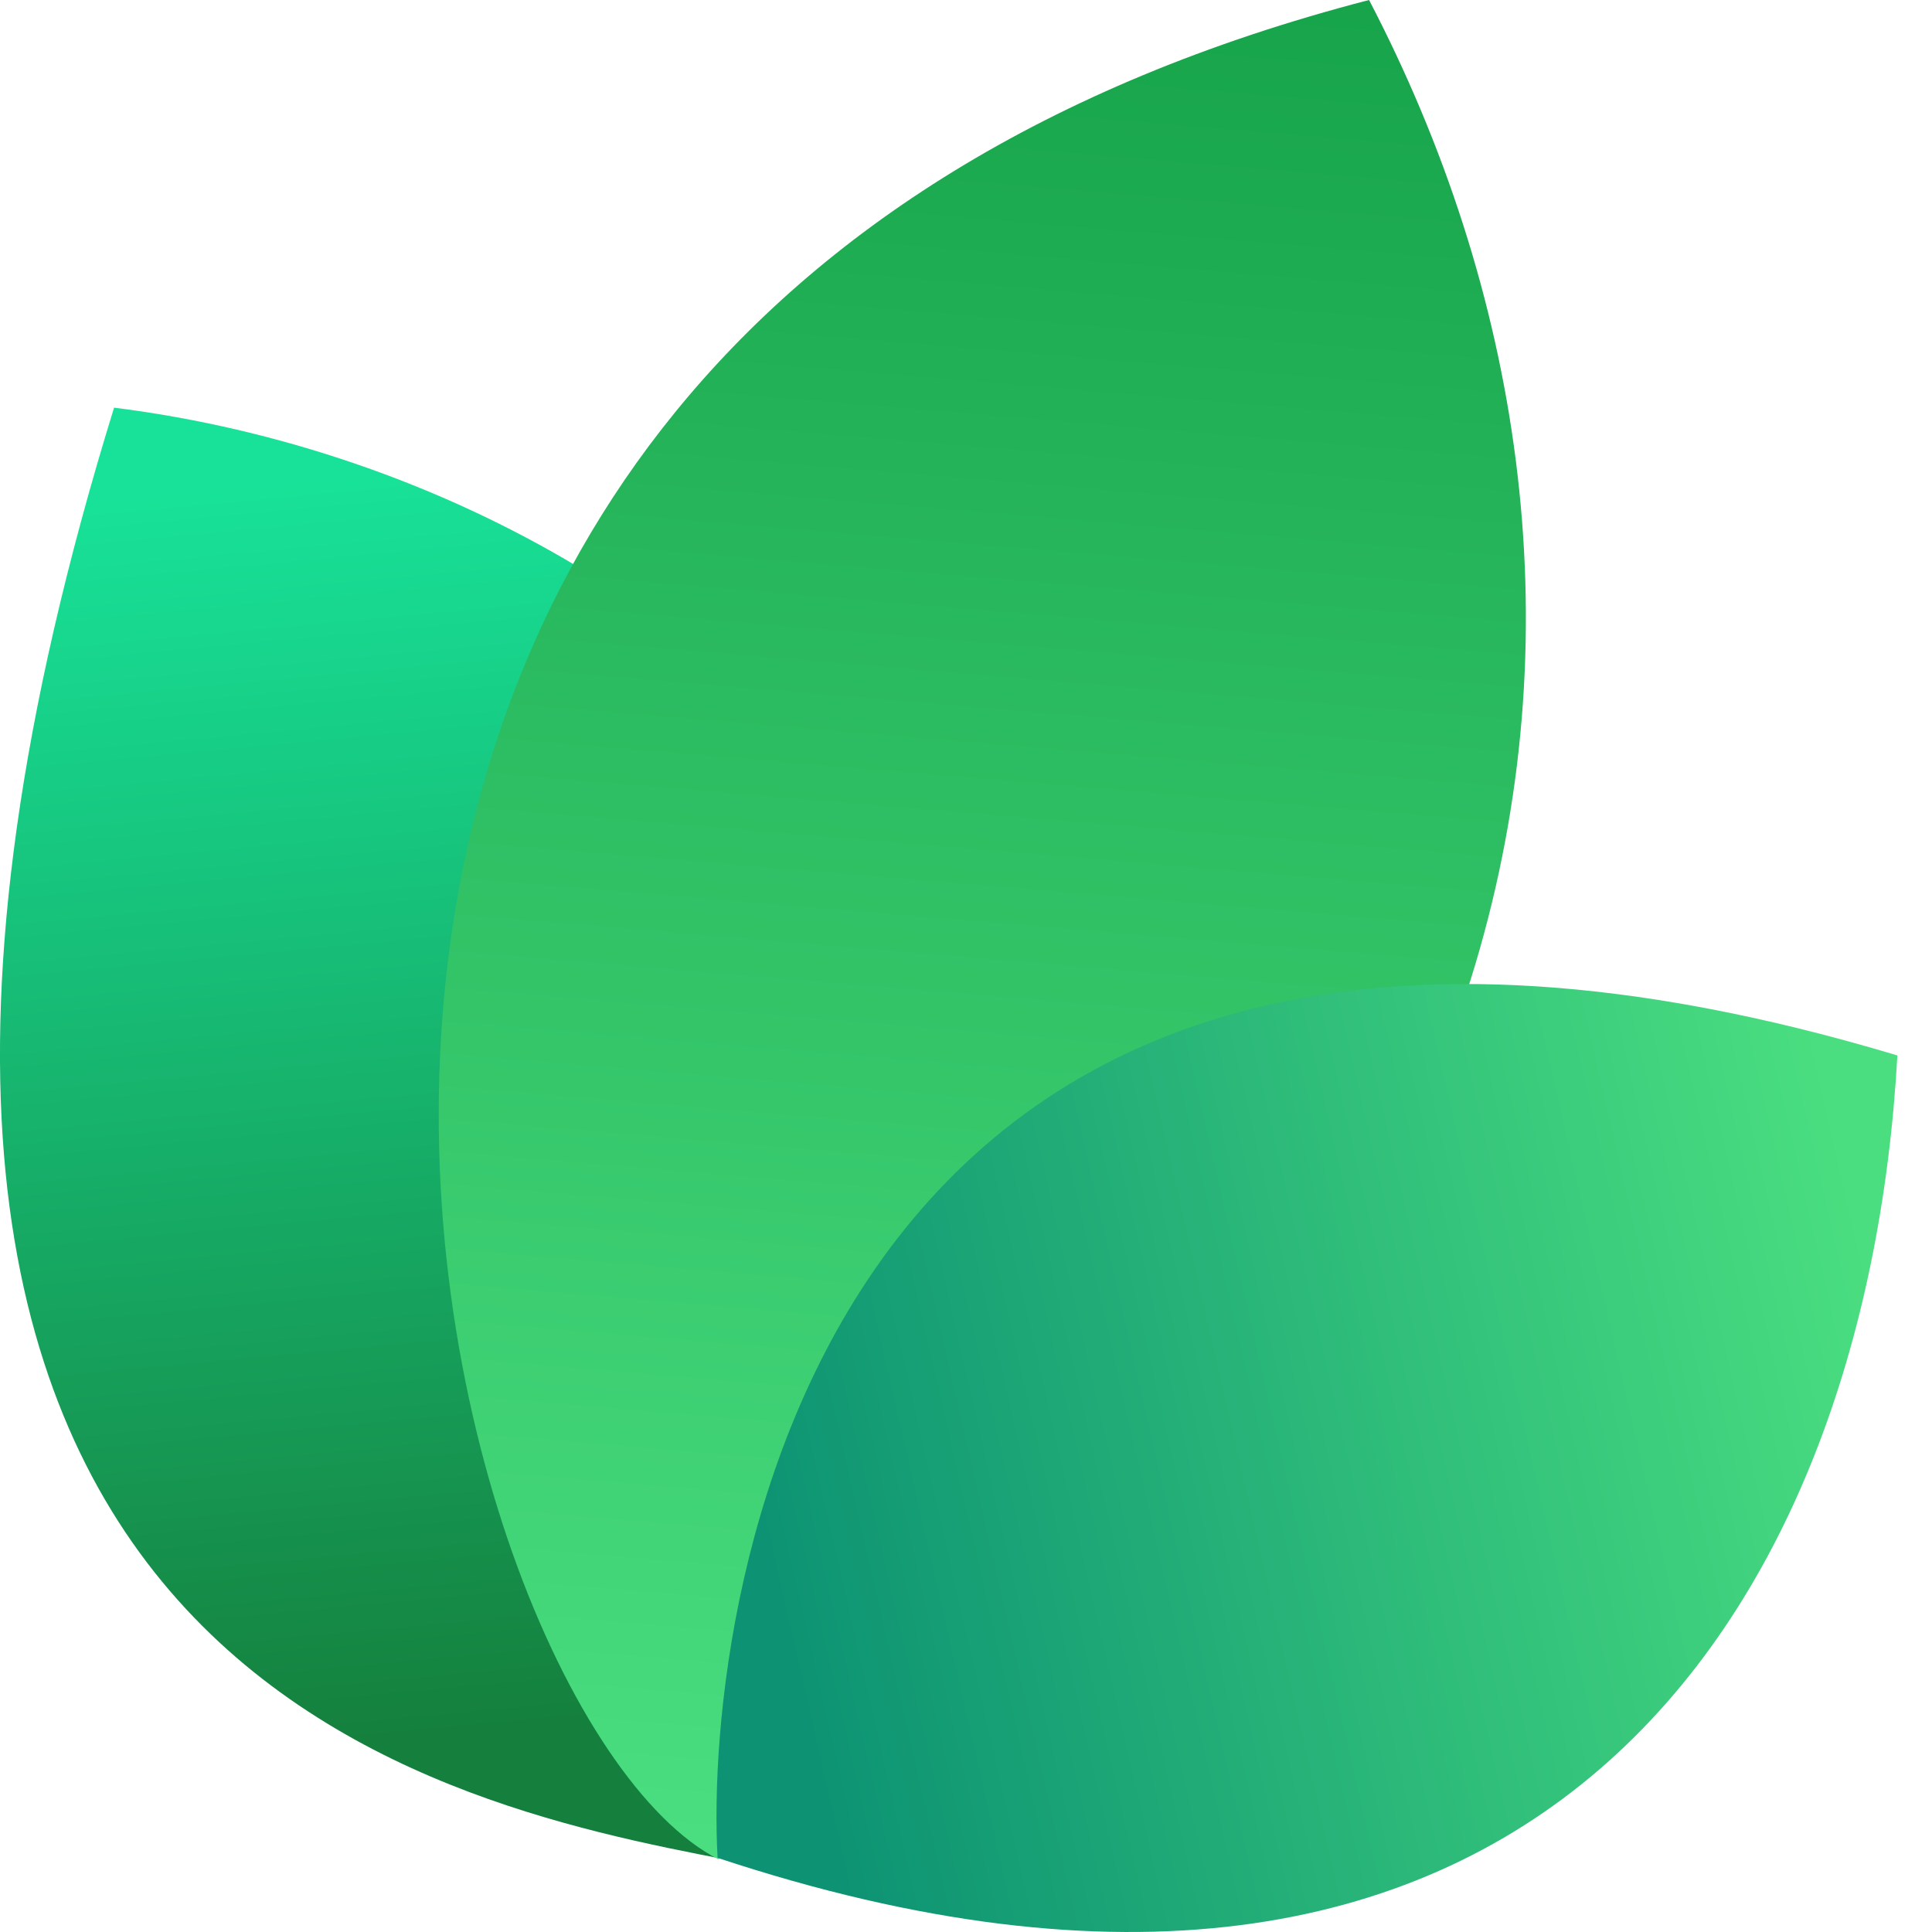
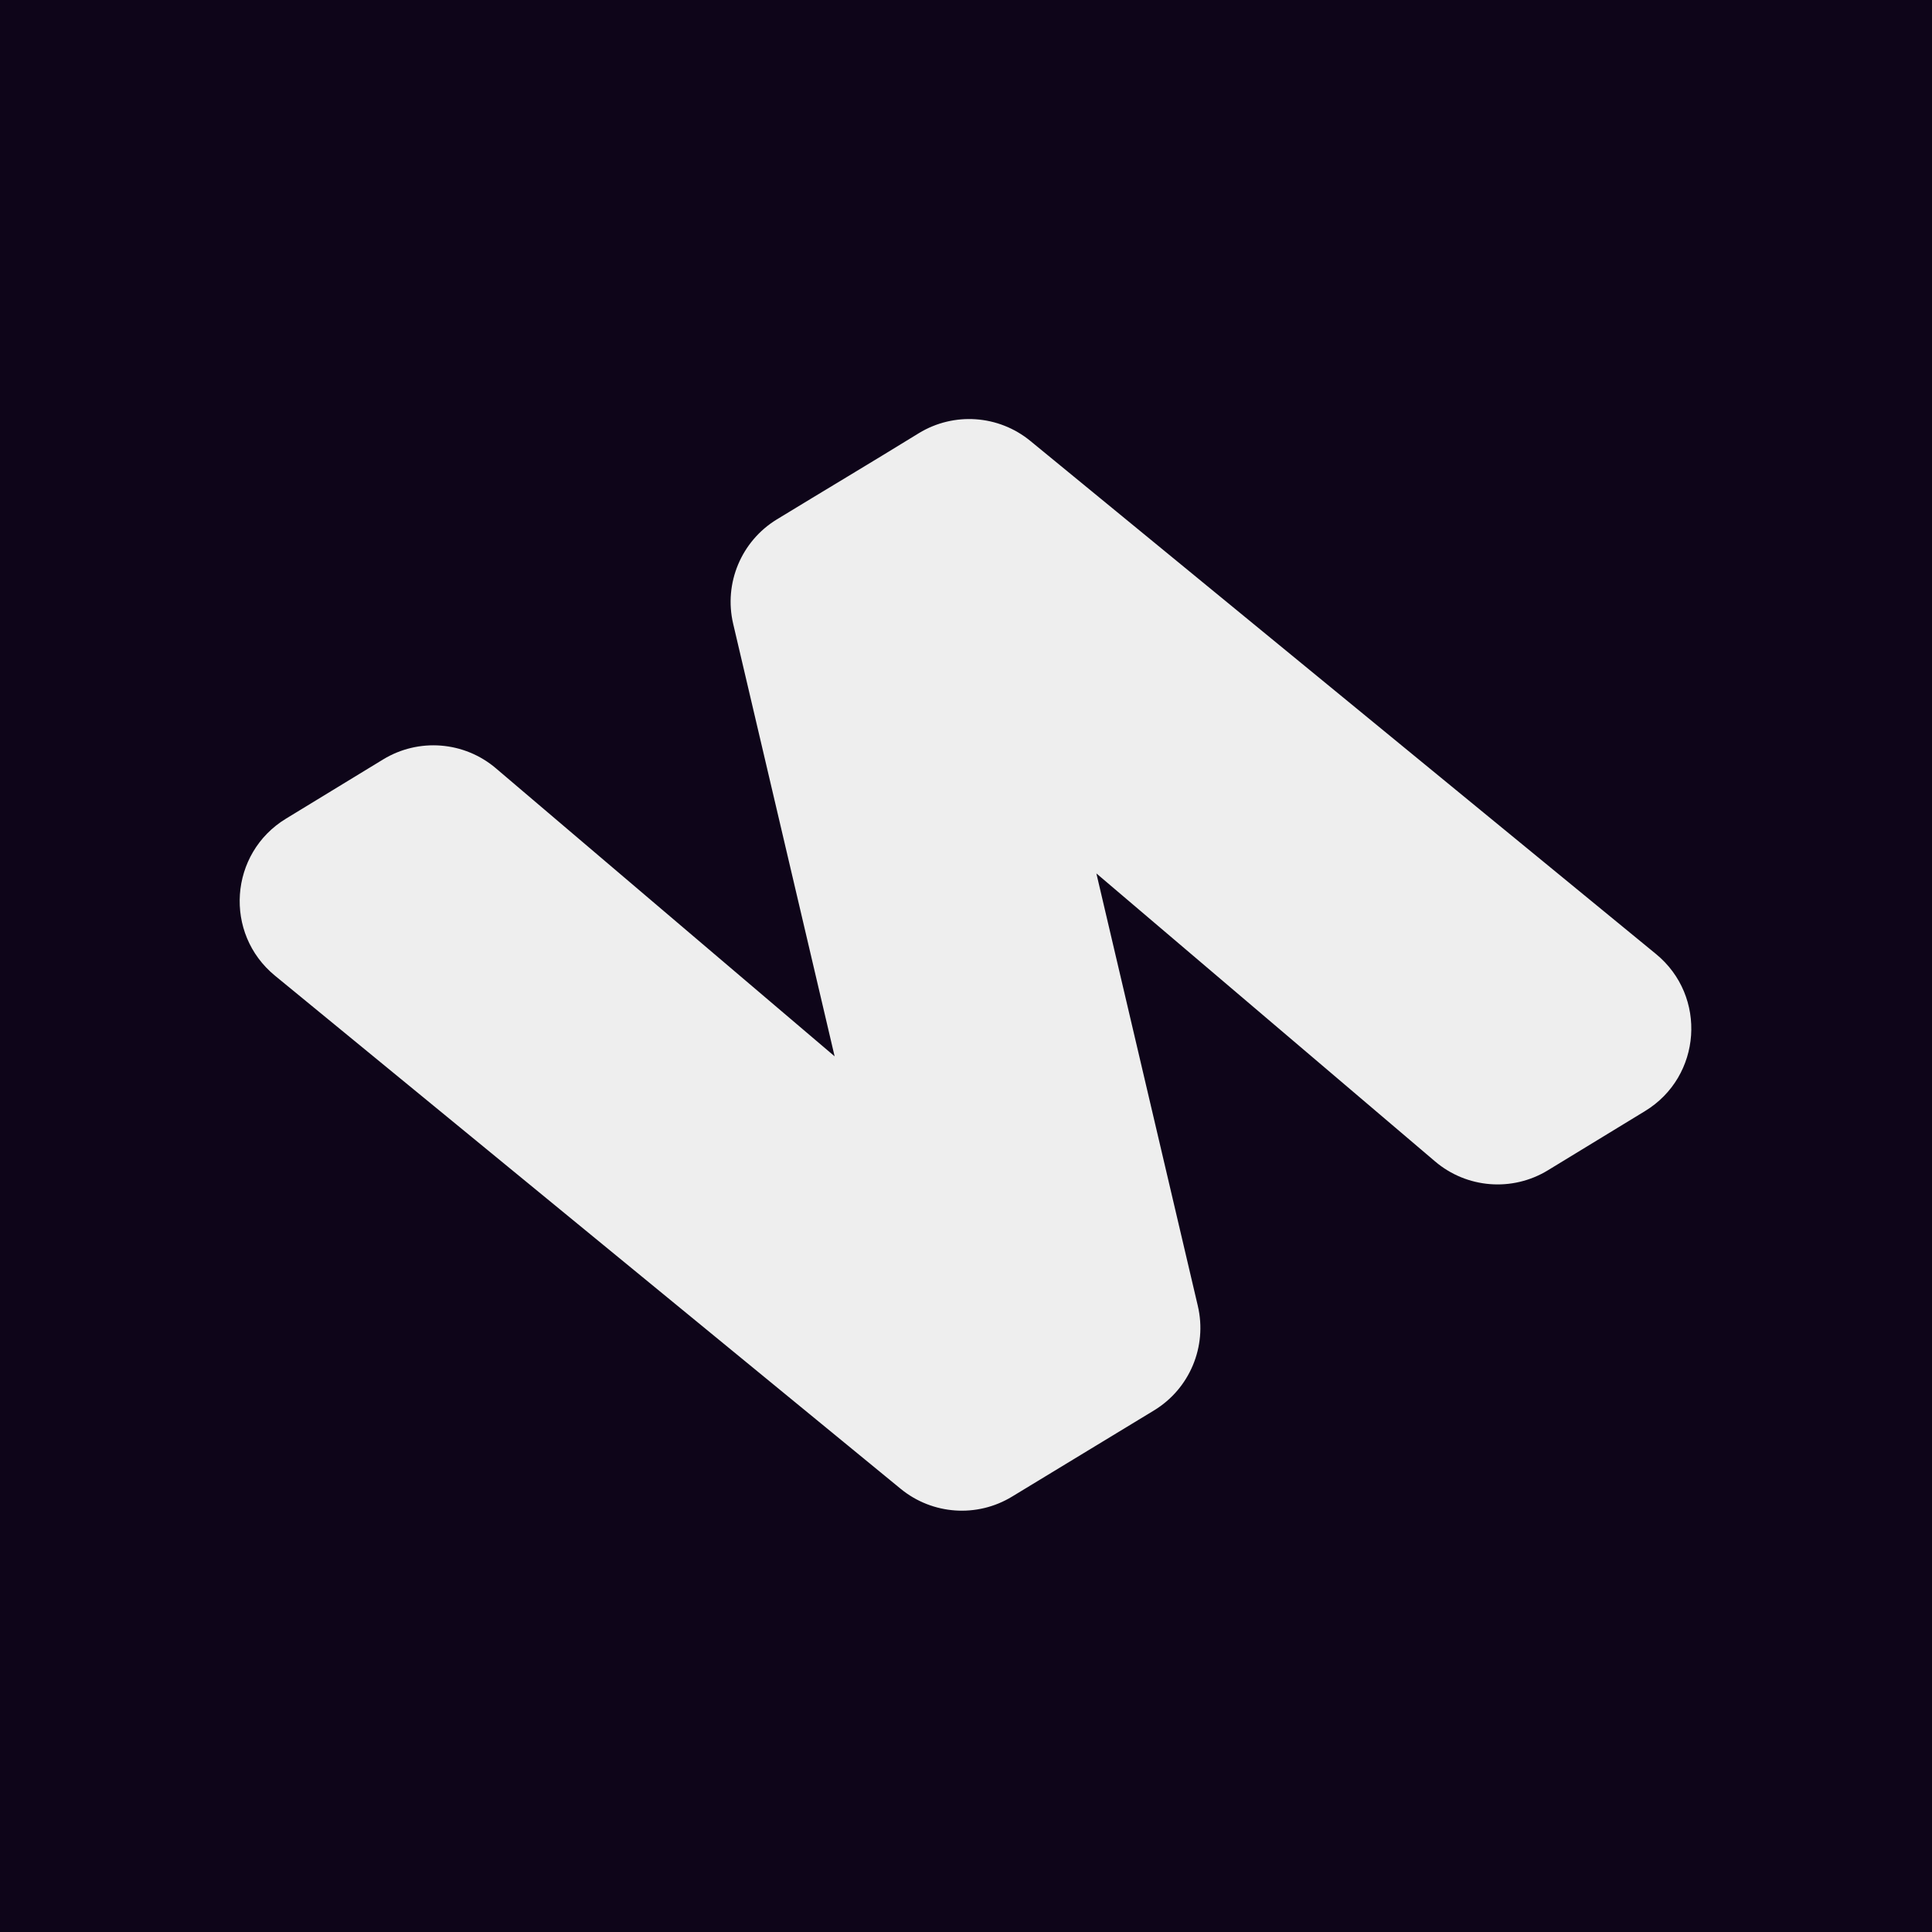
- <svg xmlns="http://www.w3.org/2000/svg" width="24" height="24" viewBox="0 0 24 24" fill="none">
-   <path d="M9.061 23.108C5.268 22.377 -3.391 20.627 1.417 5.064C9.634 6.099 16.973 14.064 9.061 23.108Z" fill="url(#paint0_linear_17557_2021)" />
-   <path d="M8.919 23.094C5.276 21.222 0.784 4.209 17.007 0C20.757 7.193 19.621 16.545 8.919 23.094Z" fill="url(#paint1_linear_17557_2021)" />
-   <path d="M8.914 23.079C8.735 19.882 10.159 9.085 23.57 13.111C23.181 20.123 18.984 26.418 8.914 23.079Z" fill="url(#paint2_linear_17557_2021)" />
-   <defs>
-     <linearGradient id="paint0_linear_17557_2021" x1="3.776" y1="5.916" x2="5.232" y2="21.559" gradientUnits="userSpaceOnUse">
-       <stop stop-color="#18E299" />
-       <stop offset="1" stop-color="#15803D" />
-     </linearGradient>
-     <linearGradient id="paint1_linear_17557_2021" x1="12.171" y1="-0.718" x2="10.19" y2="22.983" gradientUnits="userSpaceOnUse">
-       <stop stop-color="#16A34A" />
-       <stop offset="1" stop-color="#4ADE80" />
-     </linearGradient>
-     <linearGradient id="paint2_linear_17557_2021" x1="23.133" y1="15.353" x2="9.338" y2="18.52" gradientUnits="userSpaceOnUse">
-       <stop stop-color="#4ADE80" />
-       <stop offset="1" stop-color="#0D9373" />
-     </linearGradient>
-   </defs>
+ <svg xmlns="http://www.w3.org/2000/svg" width="1990" height="1990" viewBox="0 0 1990 1990" fill="none">
+   <rect width="1990" height="1990" fill="#0E0519" />
+   <path fill-rule="evenodd" clip-rule="evenodd" d="M800.218 534.958C763.535 557.321 745.369 600.717 755.18 642.543L859.682 1088.04L510.787 791.366C478.103 763.571 431.275 759.885 394.642 782.218L294.54 843.246C236.078 878.887 230.306 961.576 283.249 1004.99L927.702 1533.5C960.375 1560.29 1006.41 1563.51 1042.49 1541.51C1091.19 1511.82 1140.05 1482.4 1188.75 1452.71C1225.43 1430.35 1243.6 1386.95 1233.79 1345.13L1129.29 899.636L1478.18 1196.31C1510.87 1224.1 1557.7 1227.78 1594.33 1205.45L1694.43 1144.42C1752.89 1108.78 1758.66 1026.09 1705.72 982.674L1061.27 454.169C1028.6 427.375 982.559 424.162 946.48 446.156C897.927 476.071 848.911 505.268 800.218 534.958Z" fill="#EEEEEE" />
</svg>
